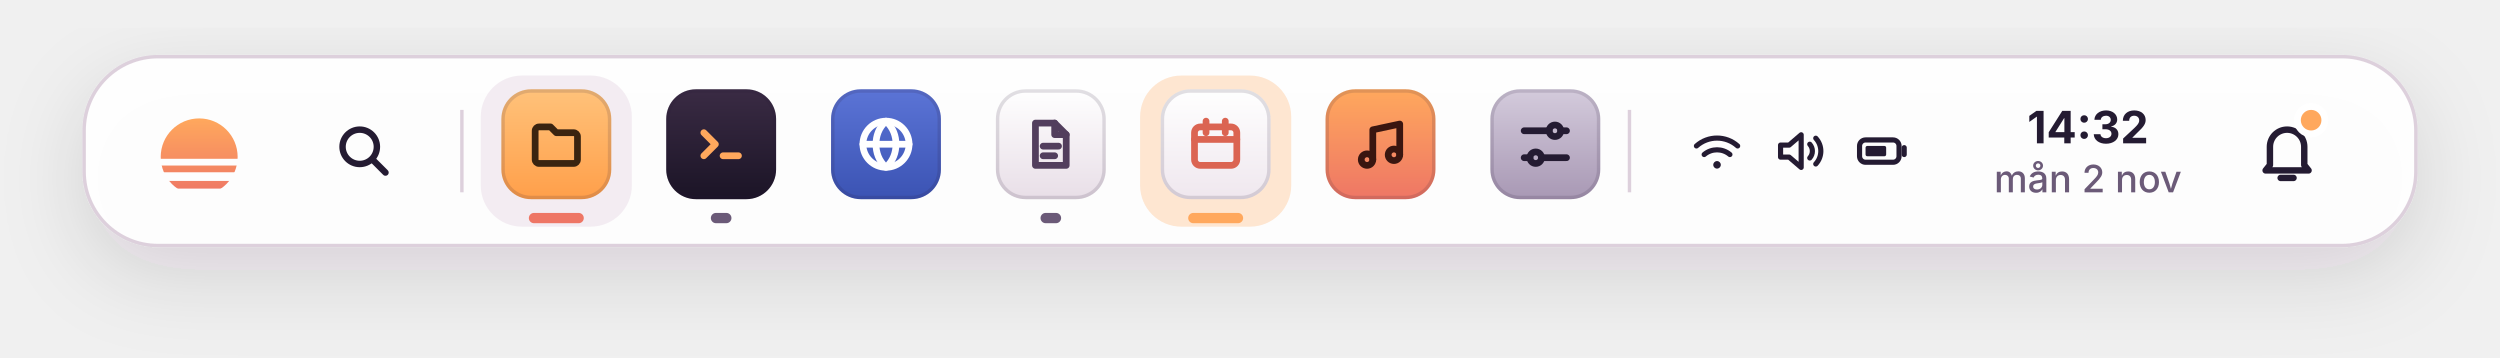
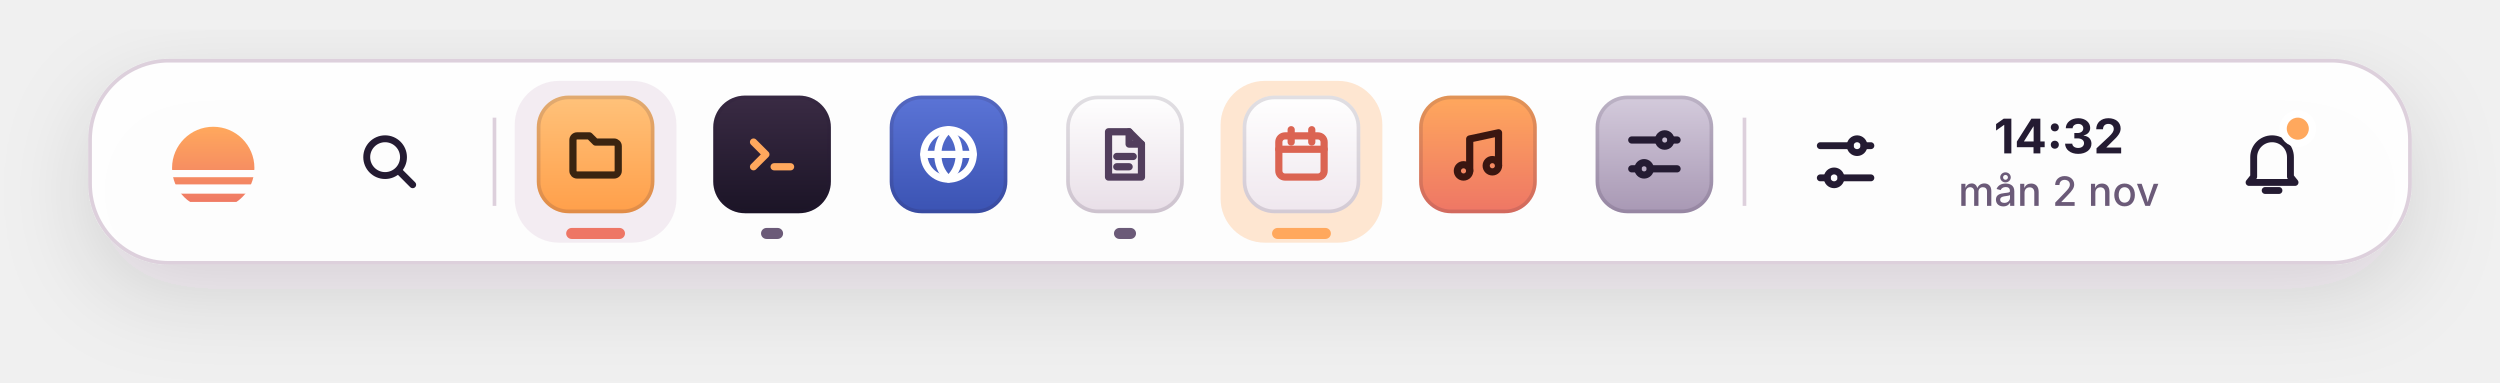
- <svg xmlns="http://www.w3.org/2000/svg" width="728" height="104" viewBox="0 0 728 104" role="img" aria-label="Aktivitetsfältet, flytande">
+ <svg xmlns="http://www.w3.org/2000/svg" width="680" height="104" viewBox="0 0 680 104" role="img" aria-label="Aktivitetsfältet, flytande">
  <defs>
-     <linearGradient id="lg106" x1="0" y1="0" x2="0" y2="1">
+     <linearGradient id="lg111" x1="0" y1="0" x2="0" y2="1">
      <stop offset="0" stop-color="#FFA85D" />
      <stop offset="1" stop-color="#EE7665" />
    </linearGradient>
-     <mask id="lm107">
+     <mask id="lm112">
      <rect x="44" y="30" width="28" height="28" fill="#fff" />
      <rect x="44" y="46.24" width="28" height="1.96" fill="#000" />
      <rect x="44" y="50.16" width="28" height="2.52" fill="#000" />
      <rect x="44" y="54.92" width="28" height="28" fill="#000" />
    </mask>
-     <linearGradient id="ag108" x1="0" y1="0" x2="0" y2="1">
+     <linearGradient id="ag113" x1="0" y1="0" x2="0" y2="1">
      <stop offset="0" stop-color="#FFC27A" />
      <stop offset="1" stop-color="#FF9F4A" />
    </linearGradient>
-     <linearGradient id="ag109" x1="0" y1="0" x2="0" y2="1">
+     <linearGradient id="ag114" x1="0" y1="0" x2="0" y2="1">
      <stop offset="0" stop-color="#3A2B44" />
      <stop offset="1" stop-color="#1B1426" />
    </linearGradient>
-     <linearGradient id="ag110" x1="0" y1="0" x2="0" y2="1">
+     <linearGradient id="ag115" x1="0" y1="0" x2="0" y2="1">
      <stop offset="0" stop-color="#5B74D6" />
      <stop offset="1" stop-color="#3B53B3" />
    </linearGradient>
-     <linearGradient id="ag111" x1="0" y1="0" x2="0" y2="1">
+     <linearGradient id="ag116" x1="0" y1="0" x2="0" y2="1">
      <stop offset="0" stop-color="#FFFFFF" />
      <stop offset="1" stop-color="#E8DEE7" />
    </linearGradient>
-     <linearGradient id="ag112" x1="0" y1="0" x2="0" y2="1">
+     <linearGradient id="ag117" x1="0" y1="0" x2="0" y2="1">
      <stop offset="0" stop-color="#FFFFFF" />
      <stop offset="1" stop-color="#EFE7EE" />
    </linearGradient>
-     <linearGradient id="ag113" x1="0" y1="0" x2="0" y2="1">
+     <linearGradient id="ag118" x1="0" y1="0" x2="0" y2="1">
      <stop offset="0" stop-color="#FFA85D" />
      <stop offset="1" stop-color="#EE7665" />
    </linearGradient>
-     <linearGradient id="ag114" x1="0" y1="0" x2="0" y2="1">
+     <linearGradient id="ag119" x1="0" y1="0" x2="0" y2="1">
      <stop offset="0" stop-color="#D4CBDC" />
      <stop offset="1" stop-color="#A898B4" />
    </linearGradient>
    <filter id="s2" x="-30%" y="-30%" width="160%" height="190%">
      <feDropShadow dx="0" dy="8" stdDeviation="12" flood-color="#241B32" flood-opacity="0.14" />
    </filter>
  </defs>
-   <rect x="24.5" y="16.5" width="679" height="55" rx="21.5" fill="#FFFFFF" stroke="#DDD0DC" stroke-width="1" fill-opacity=".92" filter="url(#s2)" />
-   <circle cx="58" cy="45.68" r="11.2" fill="url(#lg106)" mask="url(#lm107)" />
+   <rect x="24.5" y="16.5" width="631" height="55" rx="21.5" fill="#FFFFFF" stroke="#DDD0DC" stroke-width="1" fill-opacity=".92" filter="url(#s2)" />
+   <circle cx="58" cy="45.68" r="11.2" fill="url(#lg111)" mask="url(#lm112)" />
  <g transform="translate(96 34) scale(1.25)" fill="none" stroke="#241B32" stroke-width="1.5" stroke-linecap="round" stroke-linejoin="round">
    <circle cx="7" cy="7" r="4" />
    <path d="M10 10l3 3" />
  </g>
  <rect x="134" y="32" width="1" height="24" rx="0" fill="#DDD0DC" />
  <rect x="140" y="22" width="44" height="44" rx="12" fill="#F3ECF2" />
-   <rect x="146" y="26" width="32" height="32" rx="8.64" fill="url(#ag108)" />
+   <rect x="146" y="26" width="32" height="32" rx="8.64" fill="url(#ag113)" />
  <rect x="146.5" y="26.5" width="31" height="31" rx="8.14" fill="none" stroke="#241B32" stroke-opacity=".14" />
  <g transform="translate(153.04 33.04) scale(1.12)" fill="none" stroke="#3A2410" stroke-width="1.75" stroke-linecap="round" stroke-linejoin="round">
    <path d="M2.5 4.5a1 1 0 0 1 1-1h3l1.5 1.5h4.5a1 1 0 0 1 1 1v6a1 1 0 0 1-1 1h-9a1 1 0 0 1-1-1z" />
  </g>
  <rect x="154" y="62" width="16" height="3" rx="1.5" fill="#EE7665" />
-   <rect x="194" y="26" width="32" height="32" rx="8.64" fill="url(#ag109)" />
+   <rect x="194" y="26" width="32" height="32" rx="8.64" fill="url(#ag114)" />
  <rect x="194.5" y="26.5" width="31" height="31" rx="8.14" fill="none" stroke="#241B32" stroke-opacity=".14" />
  <g transform="translate(201.04 33.04) scale(1.12)" fill="none" stroke="#FFA85D" stroke-width="1.75" stroke-linecap="round" stroke-linejoin="round">
    <path d="M3.5 5l3 3-3 3" />
    <path d="M8.5 11h4" />
  </g>
  <rect x="207" y="62" width="6" height="3" rx="1.5" fill="#6B5A78" />
-   <rect x="242" y="26" width="32" height="32" rx="8.64" fill="url(#ag110)" />
+   <rect x="242" y="26" width="32" height="32" rx="8.64" fill="url(#ag115)" />
  <rect x="242.5" y="26.5" width="31" height="31" rx="8.14" fill="none" stroke="#241B32" stroke-opacity=".14" />
  <g transform="translate(249.04 33.04) scale(1.12)" fill="none" stroke="#FFFFFF" stroke-width="1.75" stroke-linecap="round" stroke-linejoin="round">
    <circle cx="8" cy="8" r="6" />
    <path d="M2 8h12" />
    <path d="M8 2c-1.9 1.7-2.6 3.9-2.6 6s.7 4.3 2.6 6c1.9-1.7 2.6-3.9 2.6-6S9.9 3.7 8 2z" />
  </g>
-   <rect x="290" y="26" width="32" height="32" rx="8.64" fill="url(#ag111)" />
+   <rect x="290" y="26" width="32" height="32" rx="8.64" fill="url(#ag116)" />
  <rect x="290.5" y="26.5" width="31" height="31" rx="8.14" fill="none" stroke="#241B32" stroke-opacity=".14" />
  <g transform="translate(297.04 33.04) scale(1.12)" fill="none" stroke="#523E5D" stroke-width="1.75" stroke-linecap="round" stroke-linejoin="round">
    <path d="M4 2.5h5l3 3v8H4z" />
    <path d="M9 2.5v3h3" />
    <path d="M6 8.5h4" />
    <path d="M6 11h3" />
  </g>
  <rect x="303" y="62" width="6" height="3" rx="1.5" fill="#6B5A78" />
  <rect x="332" y="22" width="44" height="44" rx="12" fill="#FFA85D" fill-opacity=".28" />
-   <rect x="338" y="26" width="32" height="32" rx="8.64" fill="url(#ag112)" />
+   <rect x="338" y="26" width="32" height="32" rx="8.64" fill="url(#ag117)" />
  <rect x="338.5" y="26.5" width="31" height="31" rx="8.14" fill="none" stroke="#241B32" stroke-opacity=".14" />
  <g transform="translate(345.04 33.04) scale(1.12)" fill="none" stroke="#DB6452" stroke-width="1.75" stroke-linecap="round" stroke-linejoin="round">
    <rect x="2.5" y="3.5" width="11" height="10" rx="1.5" />
    <path d="M2.5 6.75h11" />
    <path d="M5.5 2v3" />
    <path d="M10.5 2v3" />
  </g>
  <rect x="346" y="62" width="16" height="3" rx="1.5" fill="#FFA85D" />
-   <rect x="386" y="26" width="32" height="32" rx="8.64" fill="url(#ag113)" />
+   <rect x="386" y="26" width="32" height="32" rx="8.64" fill="url(#ag118)" />
  <rect x="386.5" y="26.5" width="31" height="31" rx="8.14" fill="none" stroke="#241B32" stroke-opacity=".14" />
  <g transform="translate(393.04 33.04) scale(1.12)" fill="none" stroke="#3A1610" stroke-width="1.75" stroke-linecap="round" stroke-linejoin="round">
    <path d="M6 12V4.25l7-1.5v8" />
    <circle cx="4.5" cy="12" r="1.5" />
    <circle cx="11.5" cy="10.75" r="1.5" />
  </g>
-   <rect x="434" y="26" width="32" height="32" rx="8.64" fill="url(#ag114)" />
+   <rect x="434" y="26" width="32" height="32" rx="8.64" fill="url(#ag119)" />
  <rect x="434.5" y="26.5" width="31" height="31" rx="8.14" fill="none" stroke="#241B32" stroke-opacity=".14" />
  <g transform="translate(441.04 33.04) scale(1.12)" fill="none" stroke="#241B32" stroke-width="1.75" stroke-linecap="round" stroke-linejoin="round">
    <path d="M2.5 4.5h6.5" />
    <circle cx="10.5" cy="4.5" r="1.5" />
    <path d="M12 4.5h1.5" />
    <path d="M2.5 11.5h1.5" />
    <circle cx="5.5" cy="11.5" r="1.5" />
    <path d="M7 11.5h6.5" />
  </g>
  <rect x="474" y="32" width="1" height="24" rx="0" fill="#DDD0DC" />
-   <g transform="translate(492 36) scale(1)" fill="none" stroke="#241B32" stroke-width="1.5" stroke-linecap="round" stroke-linejoin="round">
-     <path d="M2 6.5a9 9 0 0 1 12 0" />
-     <path d="M4.25 9a5.8 5.8 0 0 1 7.5 0" />
-     <circle cx="8" cy="12" r="1.1" fill="#241B32" stroke="none" />
+   <g transform="translate(492 34) scale(1.25)" fill="none" stroke="#241B32" stroke-width="1.5" stroke-linecap="round" stroke-linejoin="round">
+     <path d="M2.5 4.5h6.5" />
+     <circle cx="10.5" cy="4.5" r="1.5" />
+     <path d="M12 4.5h1.5" />
+     <path d="M2.5 11.5h1.5" />
+     <circle cx="5.5" cy="11.5" r="1.5" />
+     <path d="M7 11.5h6.5" />
  </g>
-   <g transform="translate(516 36) scale(1)" fill="none" stroke="#241B32" stroke-width="1.5" stroke-linecap="round" stroke-linejoin="round">
-     <path d="M2.5 6.25h2.5l3.5-3v9.5l-3.5-3H2.5z" />
-     <path d="M11 6a3 3 0 0 1 0 4" />
-     <path d="M12.75 4.25a5.5 5.5 0 0 1 0 7.5" />
-   </g>
-   <g transform="translate(540 36) scale(1)" fill="none" stroke="#241B32" stroke-width="1.5" stroke-linecap="round" stroke-linejoin="round">
-     <rect x="1.5" y="4.75" width="11.5" height="6.5" rx="1.75" />
-     <path d="M14.5 7v2" />
-     <rect x="3.25" y="6.5" width="6" height="3" rx=".5" fill="#241B32" stroke="none" />
-   </g>
-   <text x="608" y="37" font-family="Manrope, Inter, 'DejaVu Sans', sans-serif" font-size="13" font-weight="700" fill="#241B32" text-anchor="middle" dominant-baseline="central">14:32</text>
-   <text x="608" y="52" font-family="Manrope, Inter, 'DejaVu Sans', sans-serif" font-size="11" font-weight="500" fill="#6B5A78" text-anchor="middle" dominant-baseline="central">mån 2 nov</text>
-   <g transform="translate(656 34) scale(1.25)" fill="none" stroke="#241B32" stroke-width="1.5" stroke-linecap="round" stroke-linejoin="round">
+   <text x="560" y="37" font-family="Manrope, Inter, 'DejaVu Sans', sans-serif" font-size="13" font-weight="700" fill="#241B32" text-anchor="middle" dominant-baseline="central">14:32</text>
+   <text x="560" y="52" font-family="Manrope, Inter, 'DejaVu Sans', sans-serif" font-size="11" font-weight="500" fill="#6B5A78" text-anchor="middle" dominant-baseline="central">mån 2 nov</text>
+   <g transform="translate(608 34) scale(1.25)" fill="none" stroke="#241B32" stroke-width="1.5" stroke-linecap="round" stroke-linejoin="round">
    <path d="M4 11.25V7a4 4 0 0 1 8 0v4.25l1 1.25H3z" />
    <path d="M6.5 14.25h3" />
  </g>
-   <circle cx="673" cy="35" r="4" fill="#FFA85D" stroke="#FFFFFF" stroke-width="2" />
+   <circle cx="625" cy="35" r="4" fill="#FFA85D" stroke="#FFFFFF" stroke-width="2" />
</svg>
